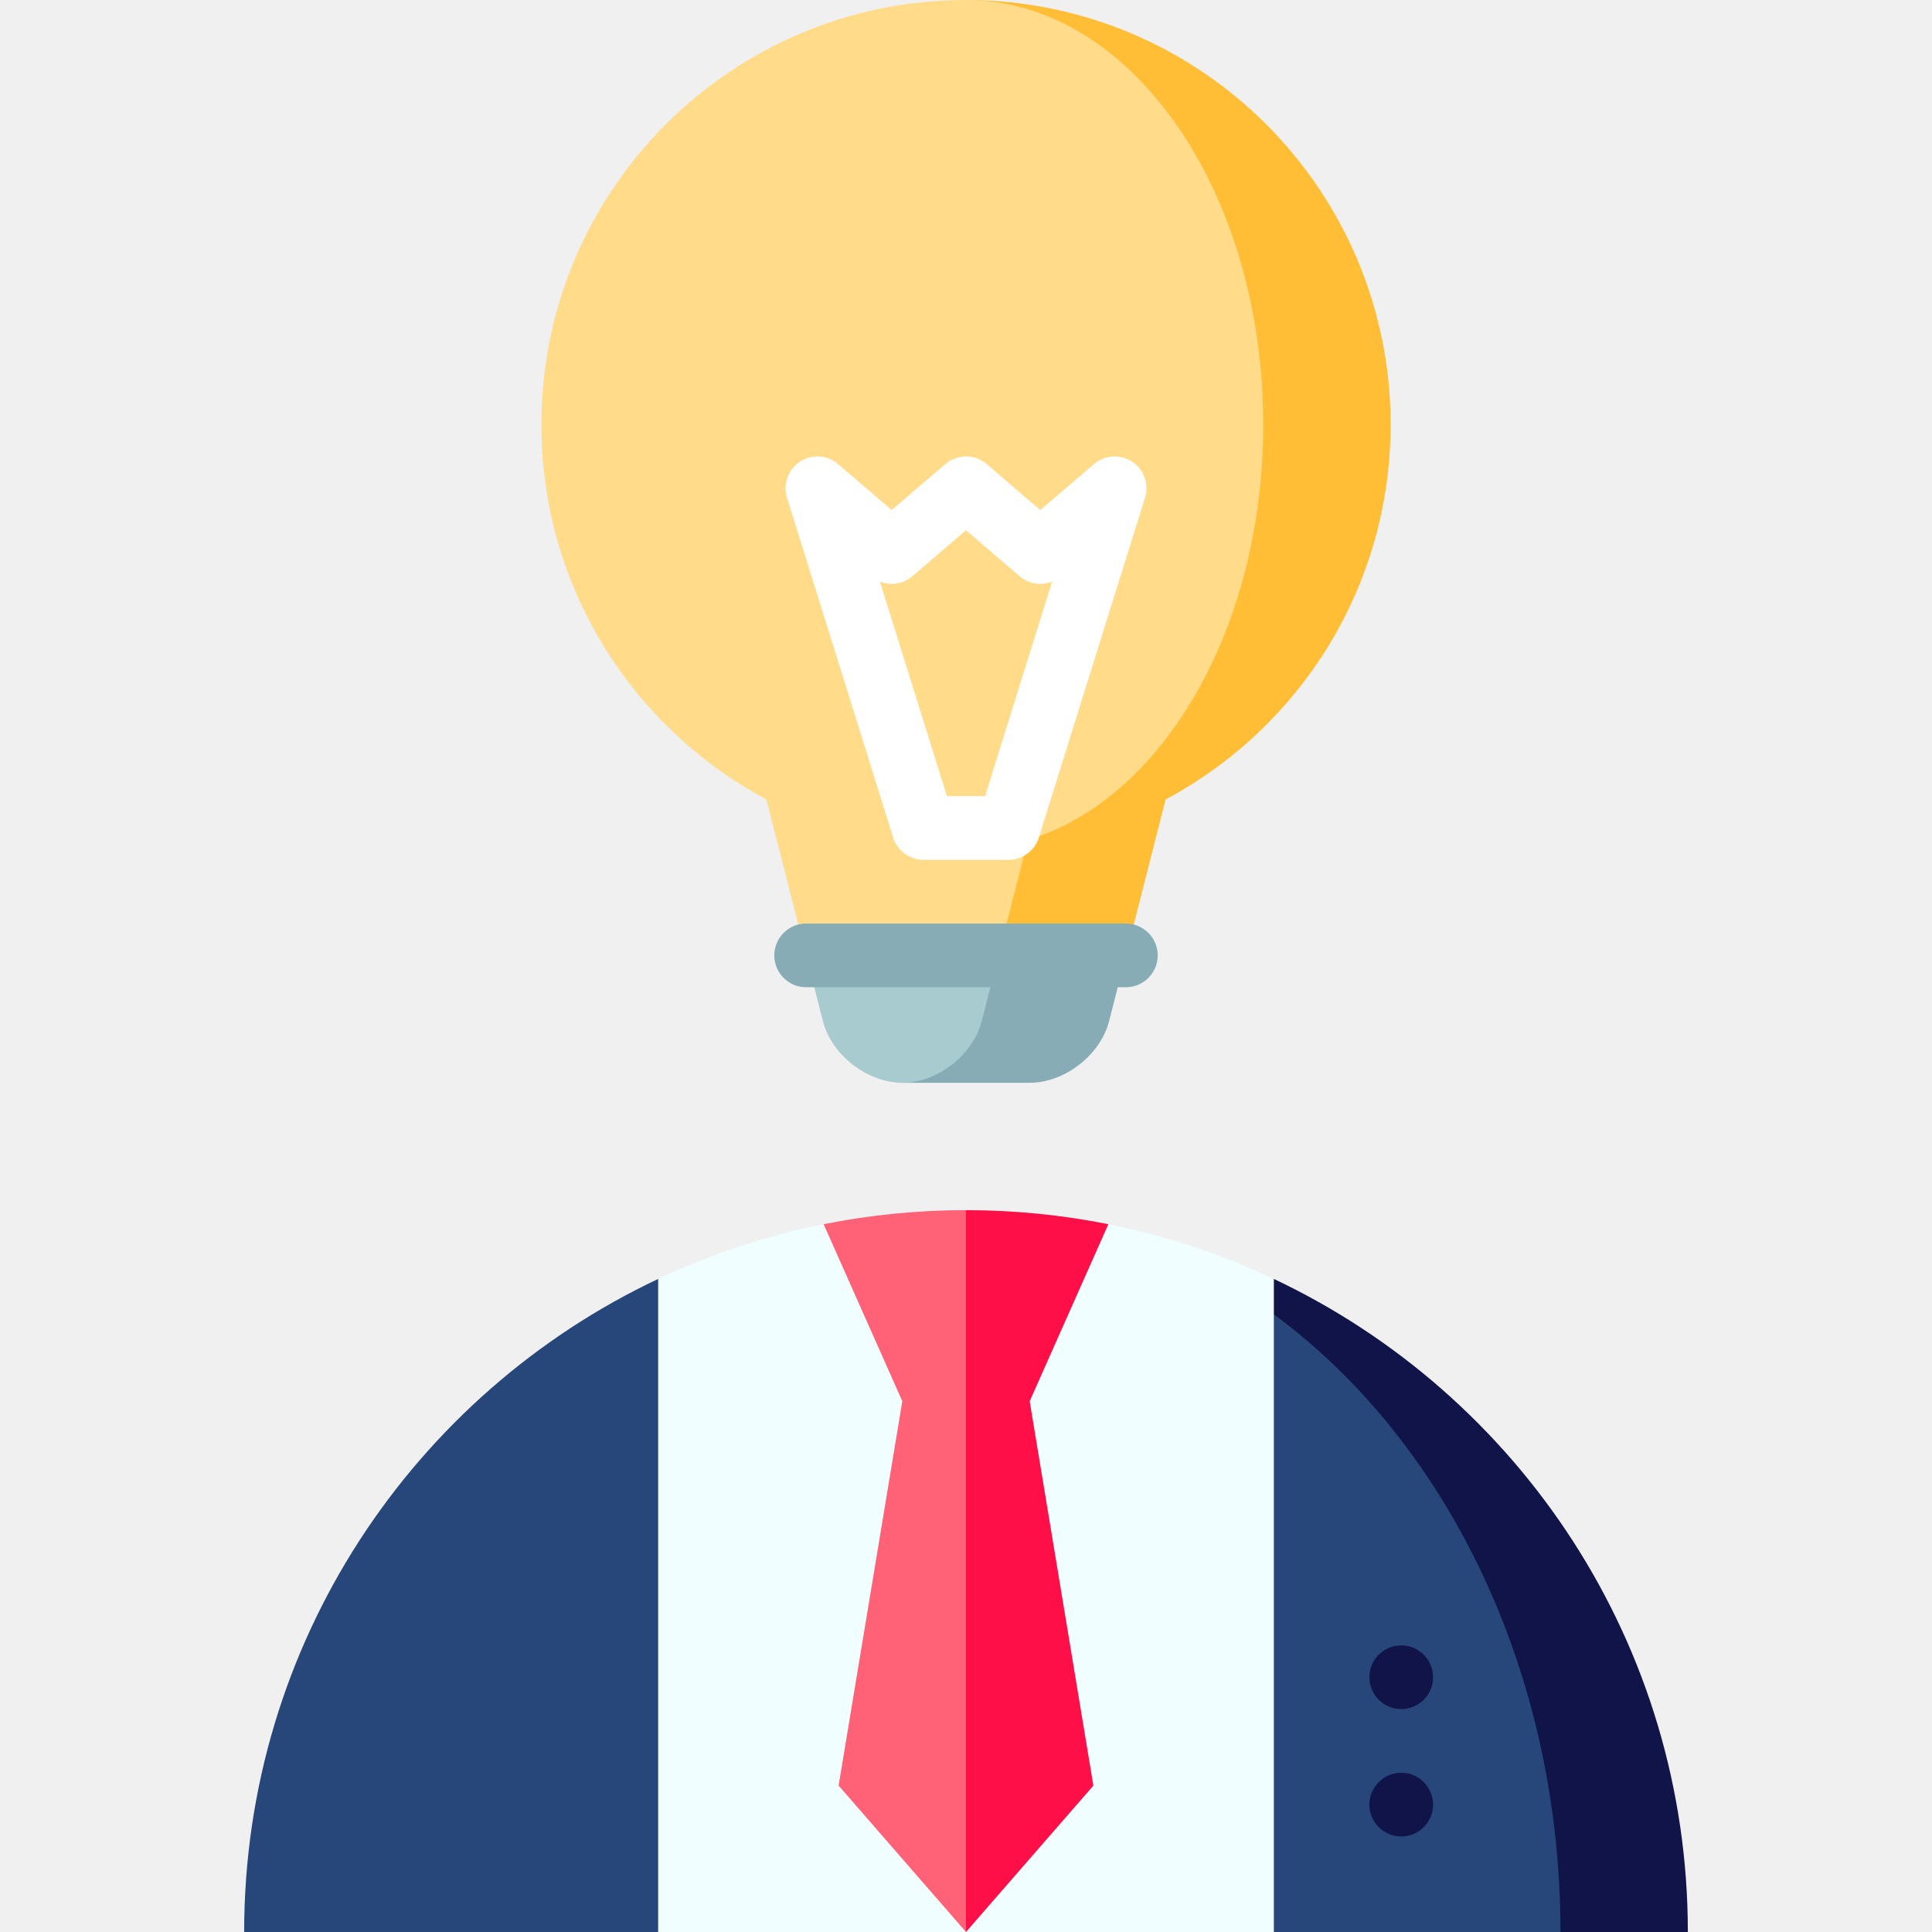
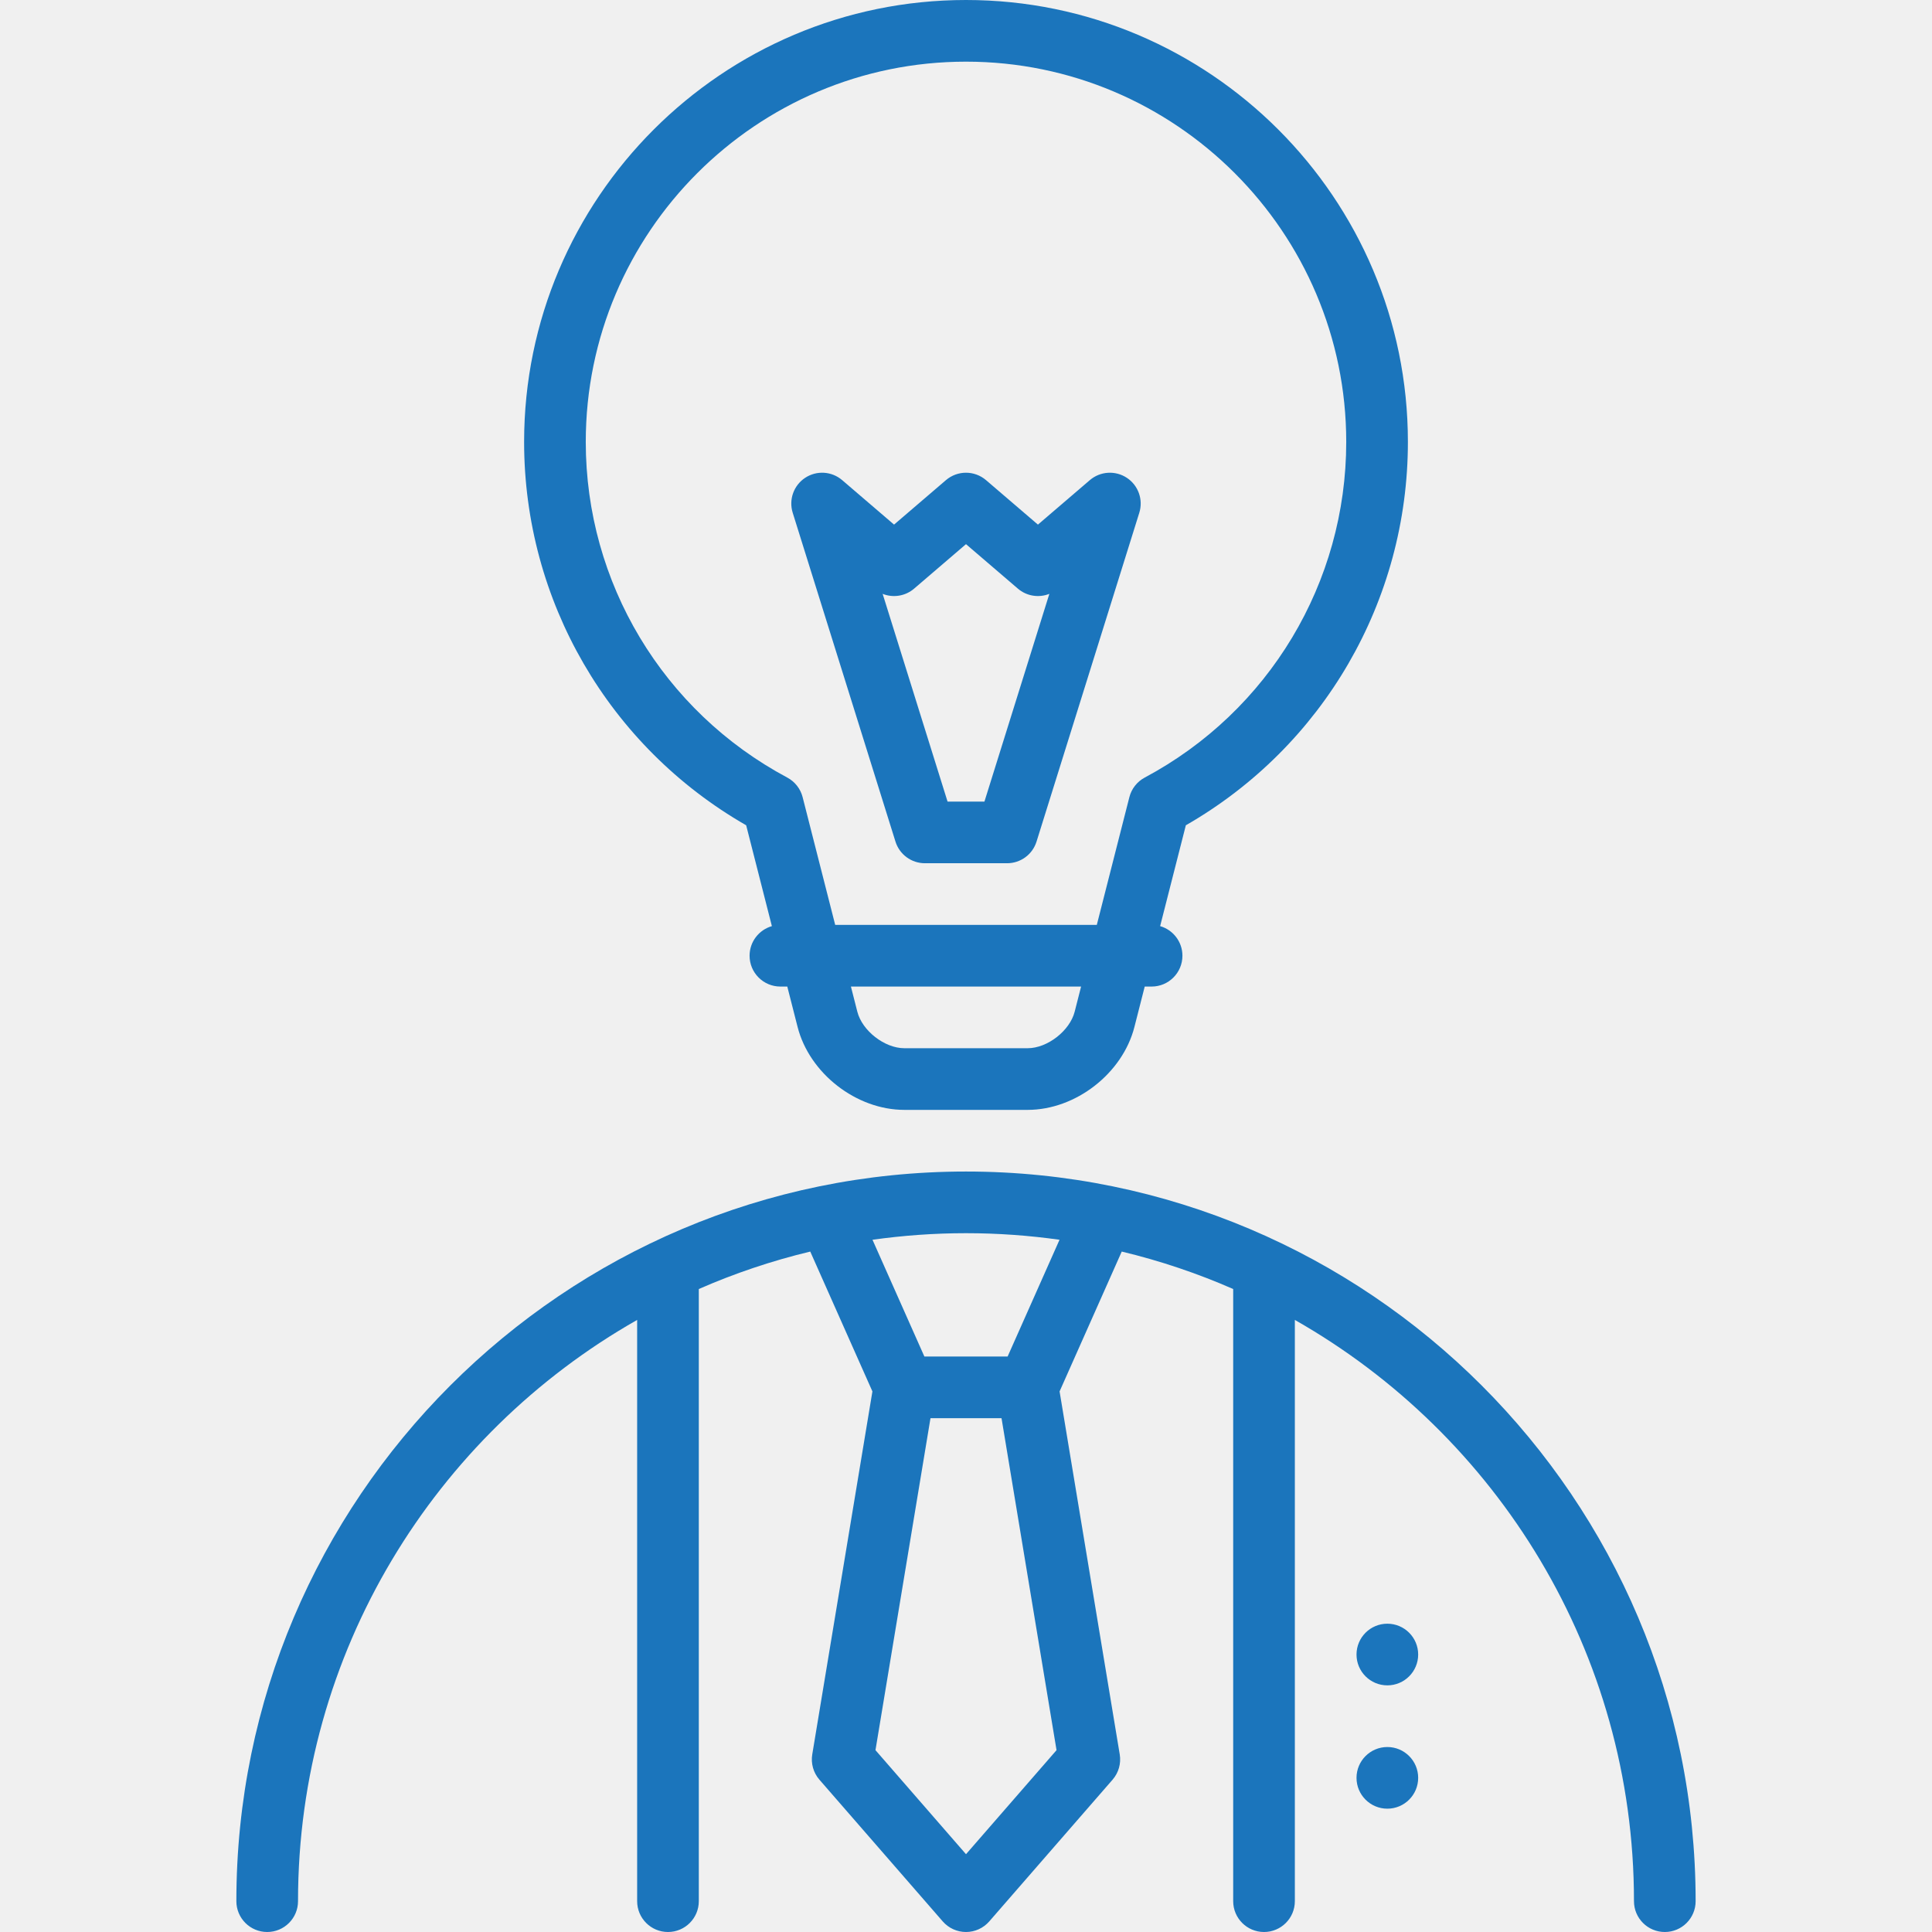
- <svg xmlns="http://www.w3.org/2000/svg" height="800px" width="800px" version="1.1" id="Layer_1" viewBox="0 0 512 512" xml:space="preserve" fill="#1B75BC">
+ <svg xmlns="http://www.w3.org/2000/svg" fill="#1B75BC" height="300px" width="300px" version="1.1" id="Layer_1" viewBox="0 0 512 512" xml:space="preserve">
  <g id="SVGRepo_bgCarrier" stroke-width="0" />
  <g id="SVGRepo_tracerCarrier" stroke-linecap="round" stroke-linejoin="round" />
  <g id="SVGRepo_iconCarrier">
-     <path style="fill:#111449;" d="M337.582,338.931l-22.505,9.385l98.462,163.682h33.758 C447.297,435.535,402.432,369.549,337.582,338.931z" />
-     <path style="fill:#27467A;" d="M413.538,511.998c0-69.396-30.427-130.149-75.956-163.682L256,403.255l-81.582-64.324 c-64.85,30.619-109.714,96.605-109.714,173.067h109.714L256,452.497l81.582,59.501H413.538z" />
-     <path style="fill:#F0FEFF;" d="M293.727,324.432h-75.454c-15.362,3.077-30.061,7.987-43.855,14.501V512h163.165V338.934 C323.788,332.421,309.088,327.509,293.727,324.432z" />
-     <path style="fill:#FF0F47;" d="M293.728,324.431c-12.198-2.44-24.812-3.728-37.728-3.728l-11.253,50.637L256,512l33.758-38.797 l-16.879-101.862L293.728,324.431z" />
-     <path style="fill:#FF6176;" d="M218.272,324.431l20.849,46.909l-16.879,101.862L256,512V320.703 C243.084,320.703,230.47,321.992,218.272,324.431z" />
    <g>
-       <circle style="fill:#111449;" cx="371.341" cy="478.242" r="8.44" />
-       <circle style="fill:#111449;" cx="371.341" cy="444.484" r="8.44" />
+       <g>
+         <path d="M256.001,310.468c-106.62,0-193.362,86.742-193.362,193.362c0,4.513,3.657,8.17,8.17,8.17s8.17-3.657,8.17-8.17 c0-65.947,36.254-123.579,89.872-154.035V503.83c0,4.513,3.657,8.17,8.17,8.17s8.17-3.657,8.17-8.17V341.605 c9.447-4.14,19.319-7.477,29.535-9.926l16.472,37.062l-15.941,96.195c-0.398,2.404,0.297,4.861,1.897,6.698l32.681,37.559 c1.553,1.783,3.801,2.806,6.165,2.806s4.611-1.023,6.164-2.807l32.681-37.559c1.599-1.839,2.294-4.294,1.897-6.698l-15.941-96.195 l16.472-37.062c10.216,2.45,20.089,5.788,29.535,9.926V503.83c0,4.513,3.657,8.17,8.17,8.17s8.17-3.657,8.17-8.17V349.795 c53.618,30.456,89.872,88.088,89.872,154.035c0,4.513,3.657,8.17,8.17,8.17s8.17-3.657,8.17-8.17 C449.362,397.21,362.621,310.468,256.001,310.468z M256.001,491.383l-23.991-27.573l14.579-87.98h18.825l14.579,87.981 L256.001,491.383z M267.031,359.489H244.97l-13.75-30.938c8.1-1.139,16.371-1.743,24.782-1.743s16.681,0.603,24.782,1.743 L267.031,359.489z" />
+       </g>
    </g>
-     <path style="fill:#FFBE35;" d="M256,0l4.17,270.59l38.195-17.402l10.536-41.326c35.478-18.934,59.626-56.311,59.626-99.335 C368.527,50.38,318.148,0,256,0z" />
-     <path style="fill:#FFDB8A;" d="M272.403,222.604c35.63-10.782,62.366-55.966,62.366-110.077C334.769,50.38,299.503,0,256,0 c-62.148,0-112.527,50.38-112.527,112.527c0,43.024,24.148,80.401,59.627,99.335l10.536,41.326l46.535,17.402L272.403,222.604z" />
-     <path style="fill:#88ACB5;" d="M264.606,253.188l-25.485,33.758h33.758c9.284,0,18.755-7.36,21.049-16.356l4.437-17.402H264.606z" />
-     <path style="fill:#A7CBCF;" d="M260.17,270.59l4.437-17.402h-50.97l4.437,17.402c2.293,8.995,11.766,16.356,21.049,16.356 C248.407,286.946,257.876,279.586,260.17,270.59z" />
-     <path style="fill:#FFFFFF;" d="M267.253,227.869h-22.505c-3.691,0-6.954-2.399-8.055-5.922l-28.132-90.022 c-1.123-3.593,0.269-7.494,3.412-9.565c3.144-2.074,7.278-1.809,10.135,0.639l14.198,12.17l14.199-12.17 c3.161-2.71,7.824-2.71,10.985,0l14.201,12.171l14.202-12.171c2.859-2.452,6.994-2.71,10.135-0.639 c3.143,2.071,4.535,5.973,3.412,9.565l-28.132,90.022C274.207,225.47,270.944,227.869,267.253,227.869z M250.952,210.99h10.097 l17.769-56.864c-2.846,1.137-6.181,0.659-8.62-1.431l-14.201-12.171l-14.199,12.171c-2.437,2.089-5.769,2.568-8.615,1.434 L250.952,210.99z" />
-     <path style="fill:#88ACB5;" d="M298.364,261.628h-84.73c-4.662,0-8.44-3.778-8.44-8.44s3.778-8.44,8.44-8.44h84.73 c4.662,0,8.44,3.778,8.44,8.44S303.026,261.628,298.364,261.628z" />
+     <g>
+       <g>
+         <circle cx="367.66" cy="471.149" r="8.17" />
+       </g>
+     </g>
+     <g>
+       <g>
+         <circle cx="367.66" cy="438.468" r="8.17" />
+       </g>
+     </g>
+     <g>
+       <g>
+         <path d="M256.001,0c-64.572,0-117.106,52.534-117.106,117.106c0,42.118,22.453,80.715,58.848,101.603l6.813,26.723 c-3.411,0.982-5.909,4.119-5.909,7.847c0,4.513,3.657,8.17,8.17,8.17h1.823l2.727,10.693 c3.142,12.329,15.569,21.988,28.294,21.988h32.681c12.725,0,25.152-9.657,28.294-21.987l2.727-10.694h1.823 c4.513,0,8.17-3.657,8.17-8.17c0-3.728-2.498-6.865-5.909-7.847l6.813-26.723c36.396-20.887,58.848-59.484,58.848-101.603 C373.107,52.534,320.572,0,256.001,0z M284.801,268.107c-1.292,5.067-7.23,9.681-12.46,9.681H239.66 c-5.23,0-11.168-4.613-12.46-9.682l-1.697-6.658h60.996L284.801,268.107z M303.365,206.063c-2.025,1.082-3.503,2.965-4.07,5.191 l-8.631,33.854h-69.327l-8.631-33.854c-0.568-2.226-2.045-4.108-4.07-5.191c-32.94-17.578-53.402-51.664-53.402-88.956 c0-55.563,45.203-100.766,100.766-100.766c55.563,0,100.766,45.203,100.766,100.766 C356.767,154.398,336.305,188.485,303.365,206.063z" />
+       </g>
+     </g>
+     <g>
+       <g>
+         <path d="M298.623,126.625c-3.042-2.004-7.044-1.754-9.812,0.619l-13.749,11.783l-13.748-11.783c-3.06-2.623-7.574-2.623-10.634,0 l-13.746,11.781l-13.744-11.781c-2.766-2.372-6.768-2.626-9.812-0.619c-3.043,2.004-4.39,5.781-3.303,9.26l27.234,87.149 c1.067,3.411,4.225,5.733,7.798,5.733h21.787c3.573,0,6.732-2.323,7.798-5.733l27.234-87.149 C303.013,132.408,301.665,128.63,298.623,126.625z M260.887,212.426h-9.775l-17.202-55.047c2.756,1.099,5.982,0.635,8.341-1.388 l13.746-11.783l13.748,11.783c2.361,2.024,5.59,2.486,8.345,1.386L260.887,212.426z" />
+       </g>
+     </g>
  </g>
</svg>
